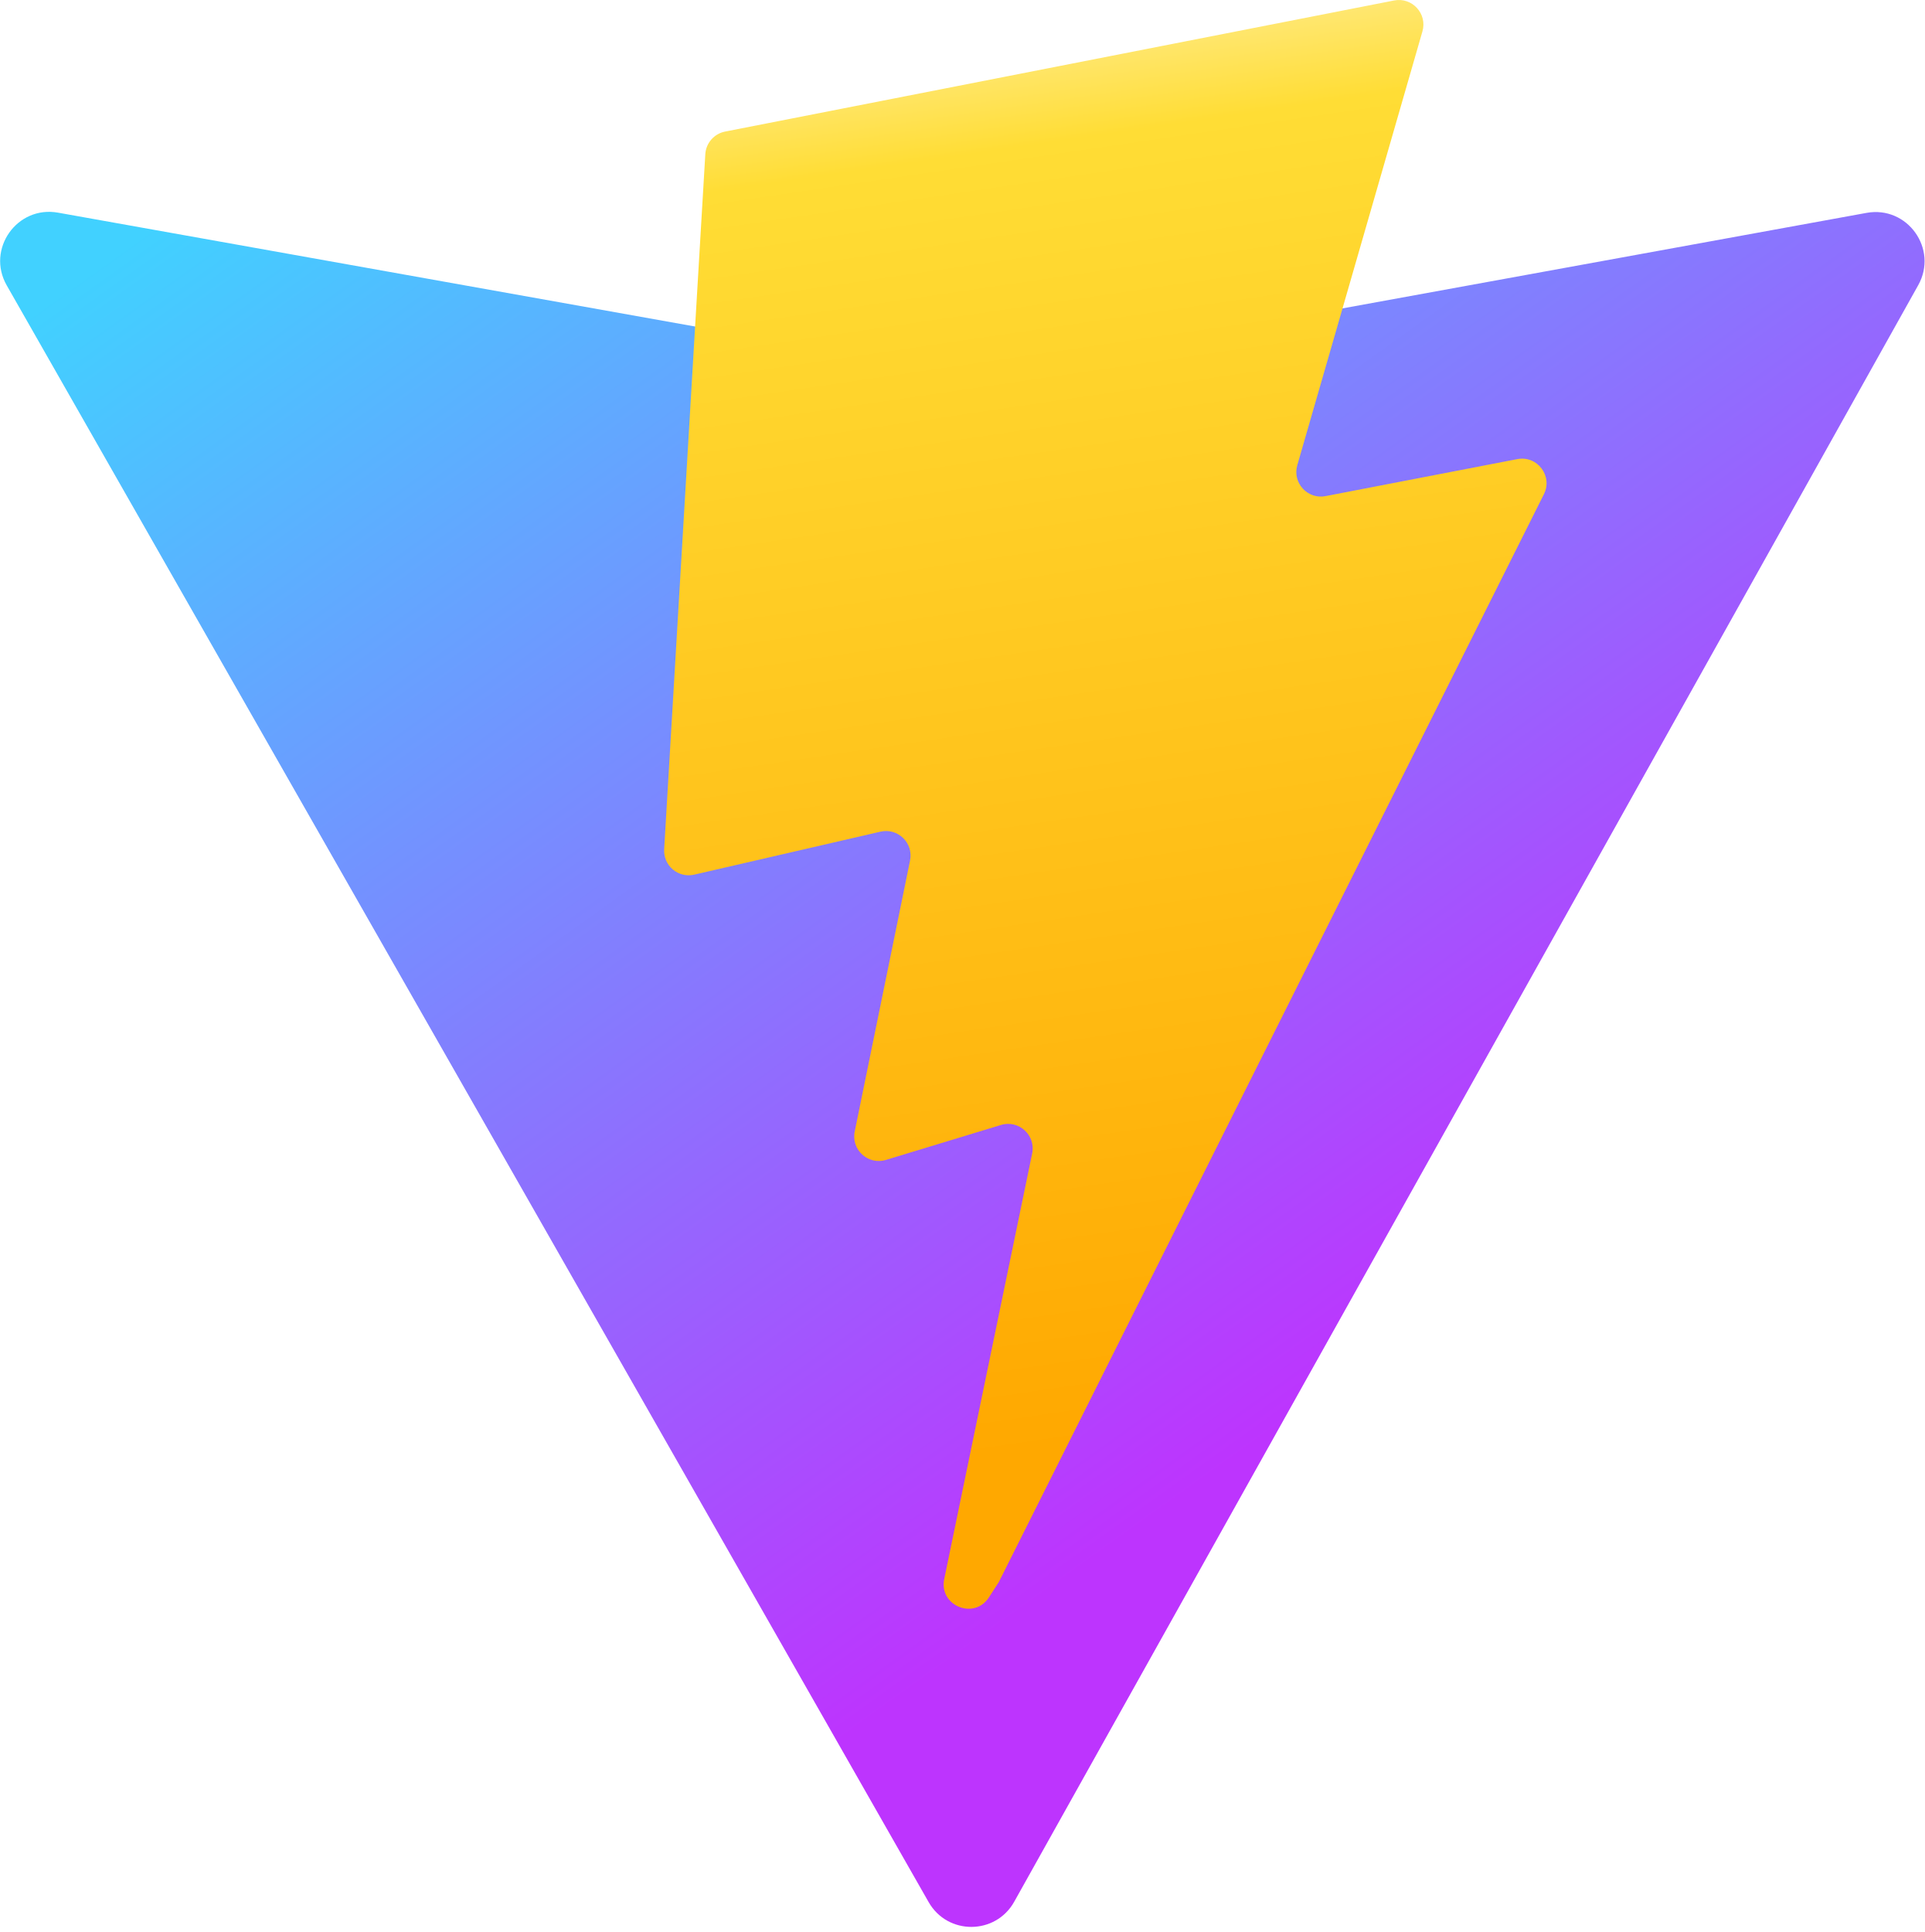
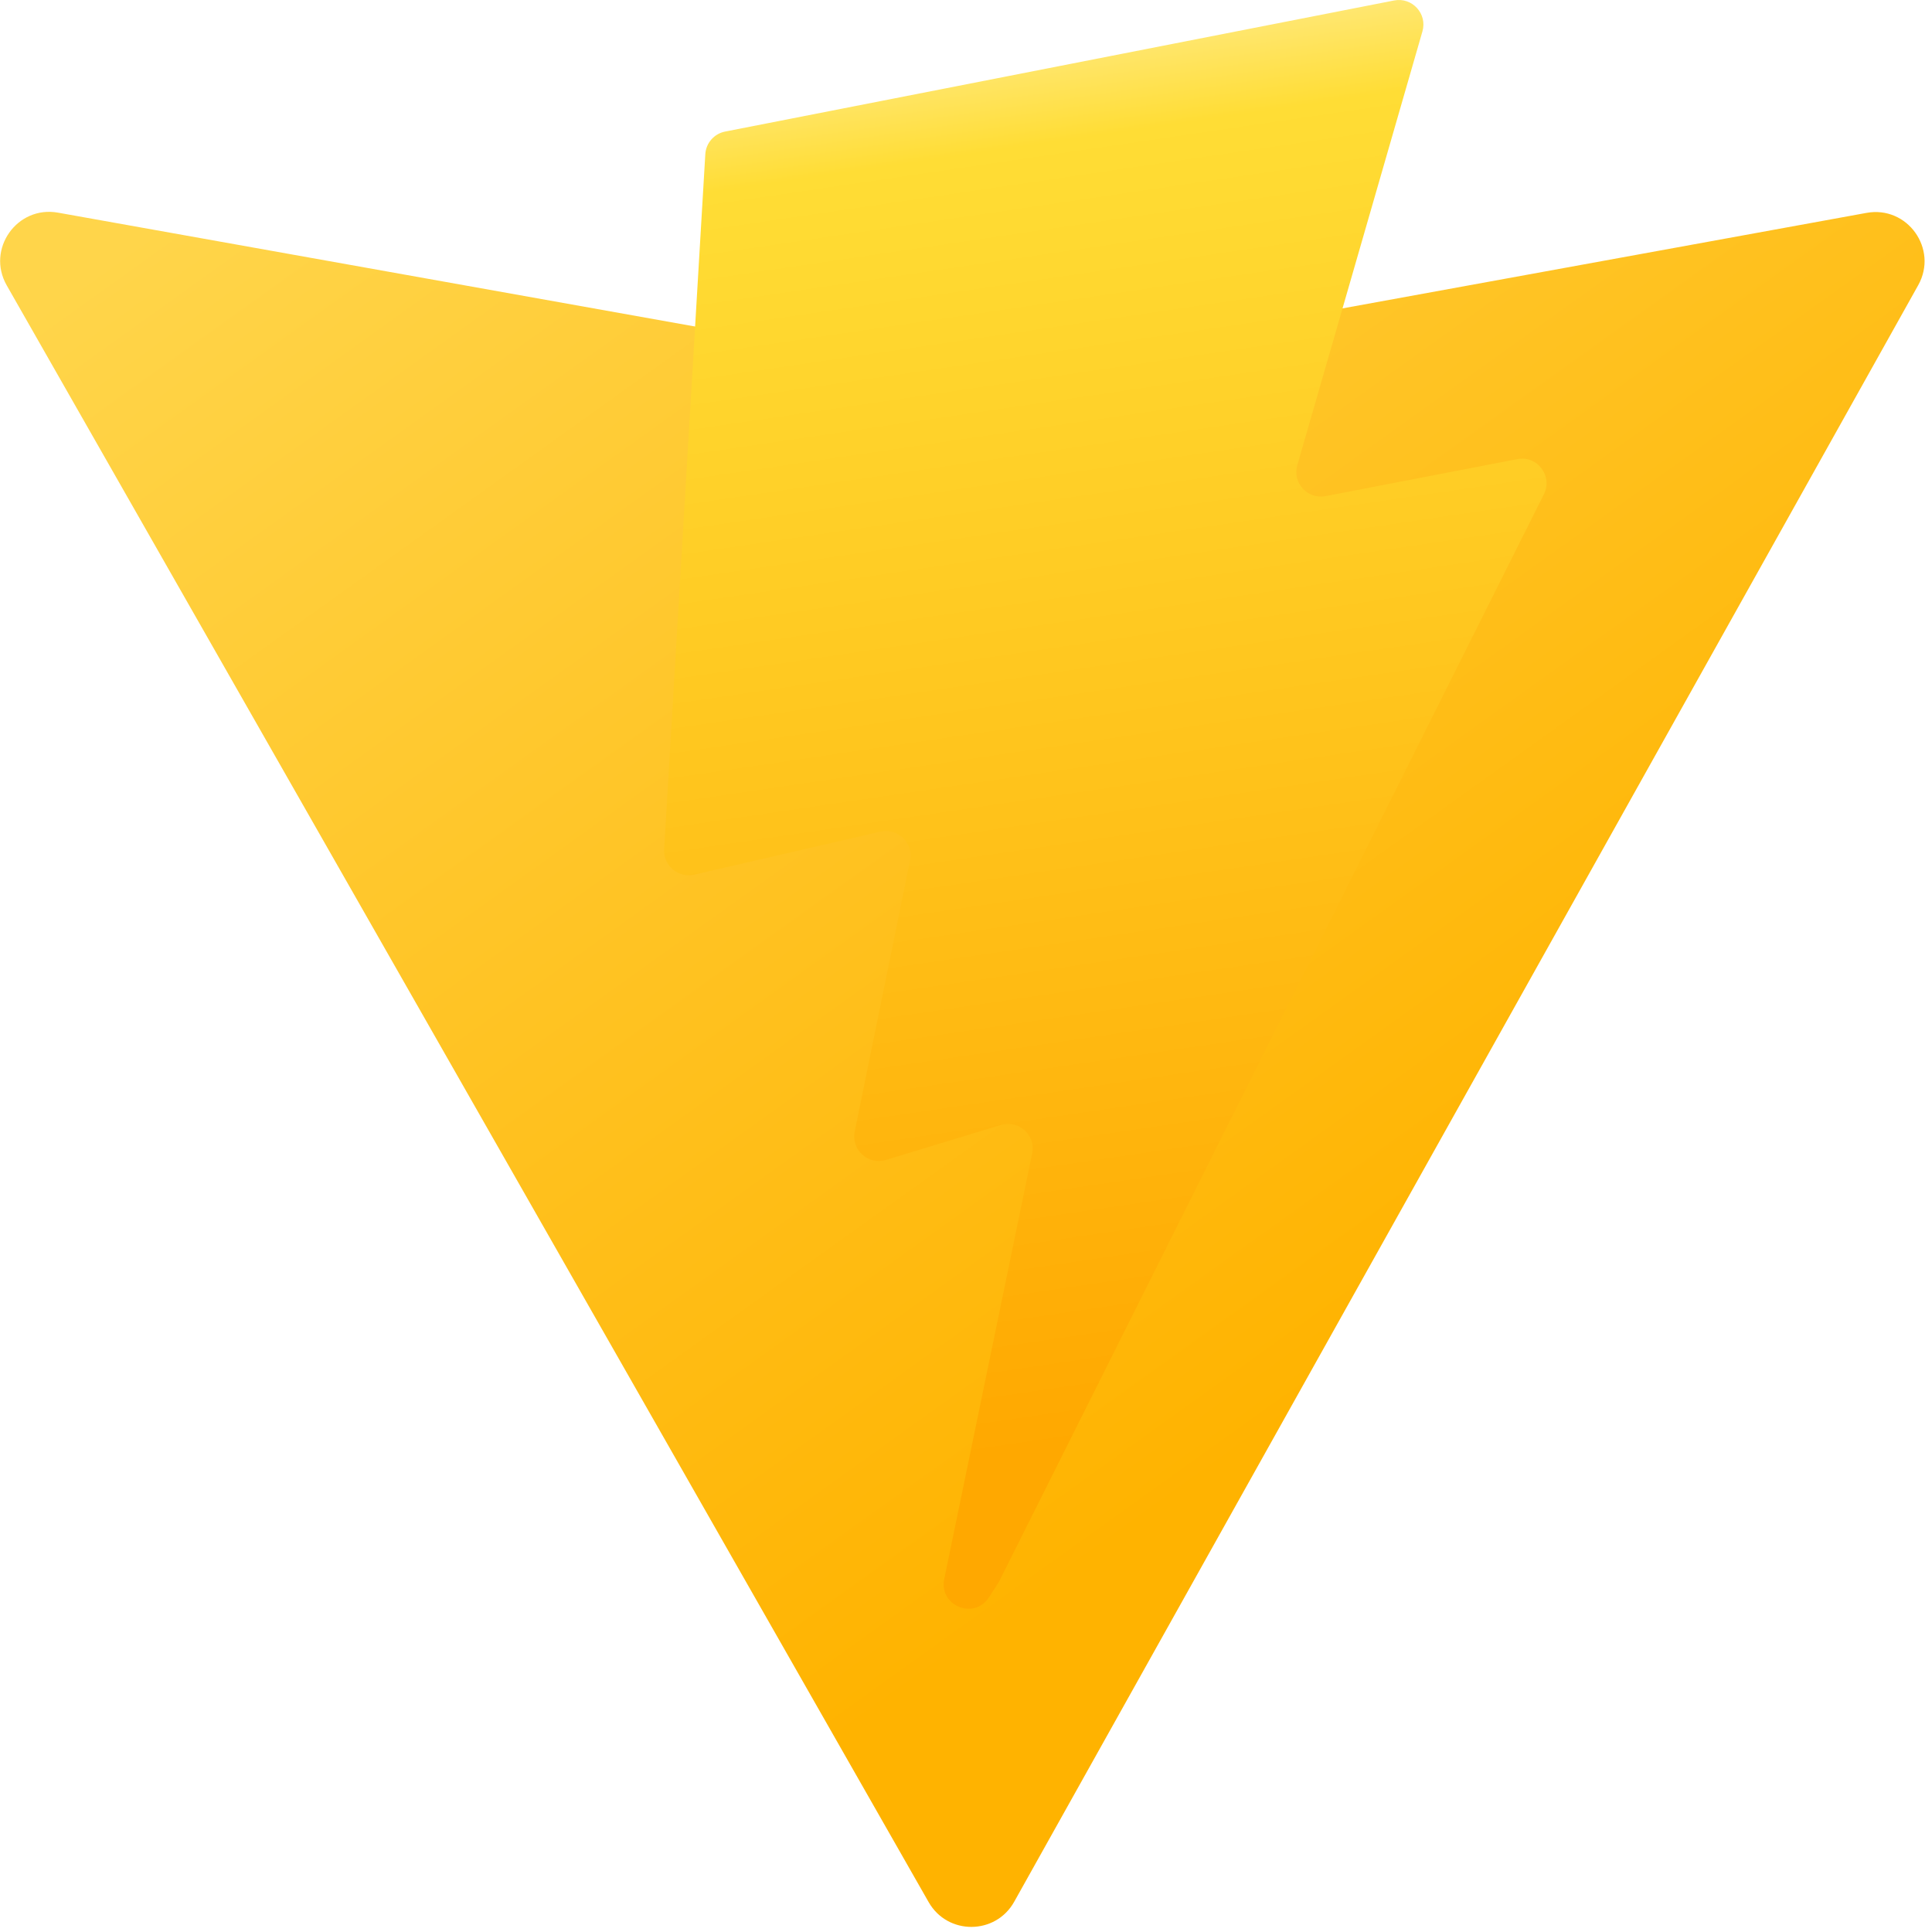
<svg xmlns="http://www.w3.org/2000/svg" aria-hidden="true" role="img" class="iconify iconify--logos" width="31.88" height="32" preserveAspectRatio="xMidYMid meet" viewBox="0 0 256 257">
  <defs>
    <linearGradient id="IconifyId1813088fe1fbc01fb466" x1="-.828%" x2="57.636%" y1="7.652%" y2="78.411%">
-       <stop offset="0%" stop-color="#41D1FF" />
-       <stop offset="100%" stop-color="#BD34FE" />
+       <stop offset="0%" stop-color="#FFD54A" />
+       <stop offset="100%" stop-color="#FFB300" />
    </linearGradient>
    <linearGradient id="IconifyId1813088fe1fbc01fb467" x1="43.376%" x2="50.316%" y1="2.242%" y2="89.03%">
      <stop offset="0%" stop-color="#FFEA83" />
      <stop offset="8.333%" stop-color="#FFDD35" />
      <stop offset="100%" stop-color="#FFA800" />
    </linearGradient>
  </defs>
  <path fill="url(#IconifyId1813088fe1fbc01fb466)" d="M255.153 37.938L134.897 252.976c-2.483 4.44-8.862 4.466-11.382.048L.875 37.958c-2.746-4.814 1.371-10.646 6.827-9.67l120.385 21.517a6.537 6.537 0 0 0 2.322-.004l117.867-21.483c5.438-.991 9.574 4.796 6.877 9.62Z" />
  <path fill="url(#IconifyId1813088fe1fbc01fb467)" d="M185.432.063L96.44 17.501a3.268 3.268 0 0 0-2.634 3.014l-5.474 92.456a3.268 3.268 0 0 0 3.997 3.378l24.777-5.718c2.318-.535 4.413 1.507 3.936 3.838l-7.361 36.047c-.495 2.426 1.782 4.5 4.151 3.78l15.304-4.649c2.372-.72 4.652 1.36 4.15 3.788l-11.698 56.621c-.732 3.542 3.979 5.473 5.943 2.437l1.313-2.028l72.516-144.72c1.215-2.423-.88-5.186-3.54-4.672l-25.505 4.922c-2.396.462-4.435-1.77-3.759-4.114l16.646-57.705c.677-2.35-1.37-4.583-3.769-4.113Z" />
</svg>
